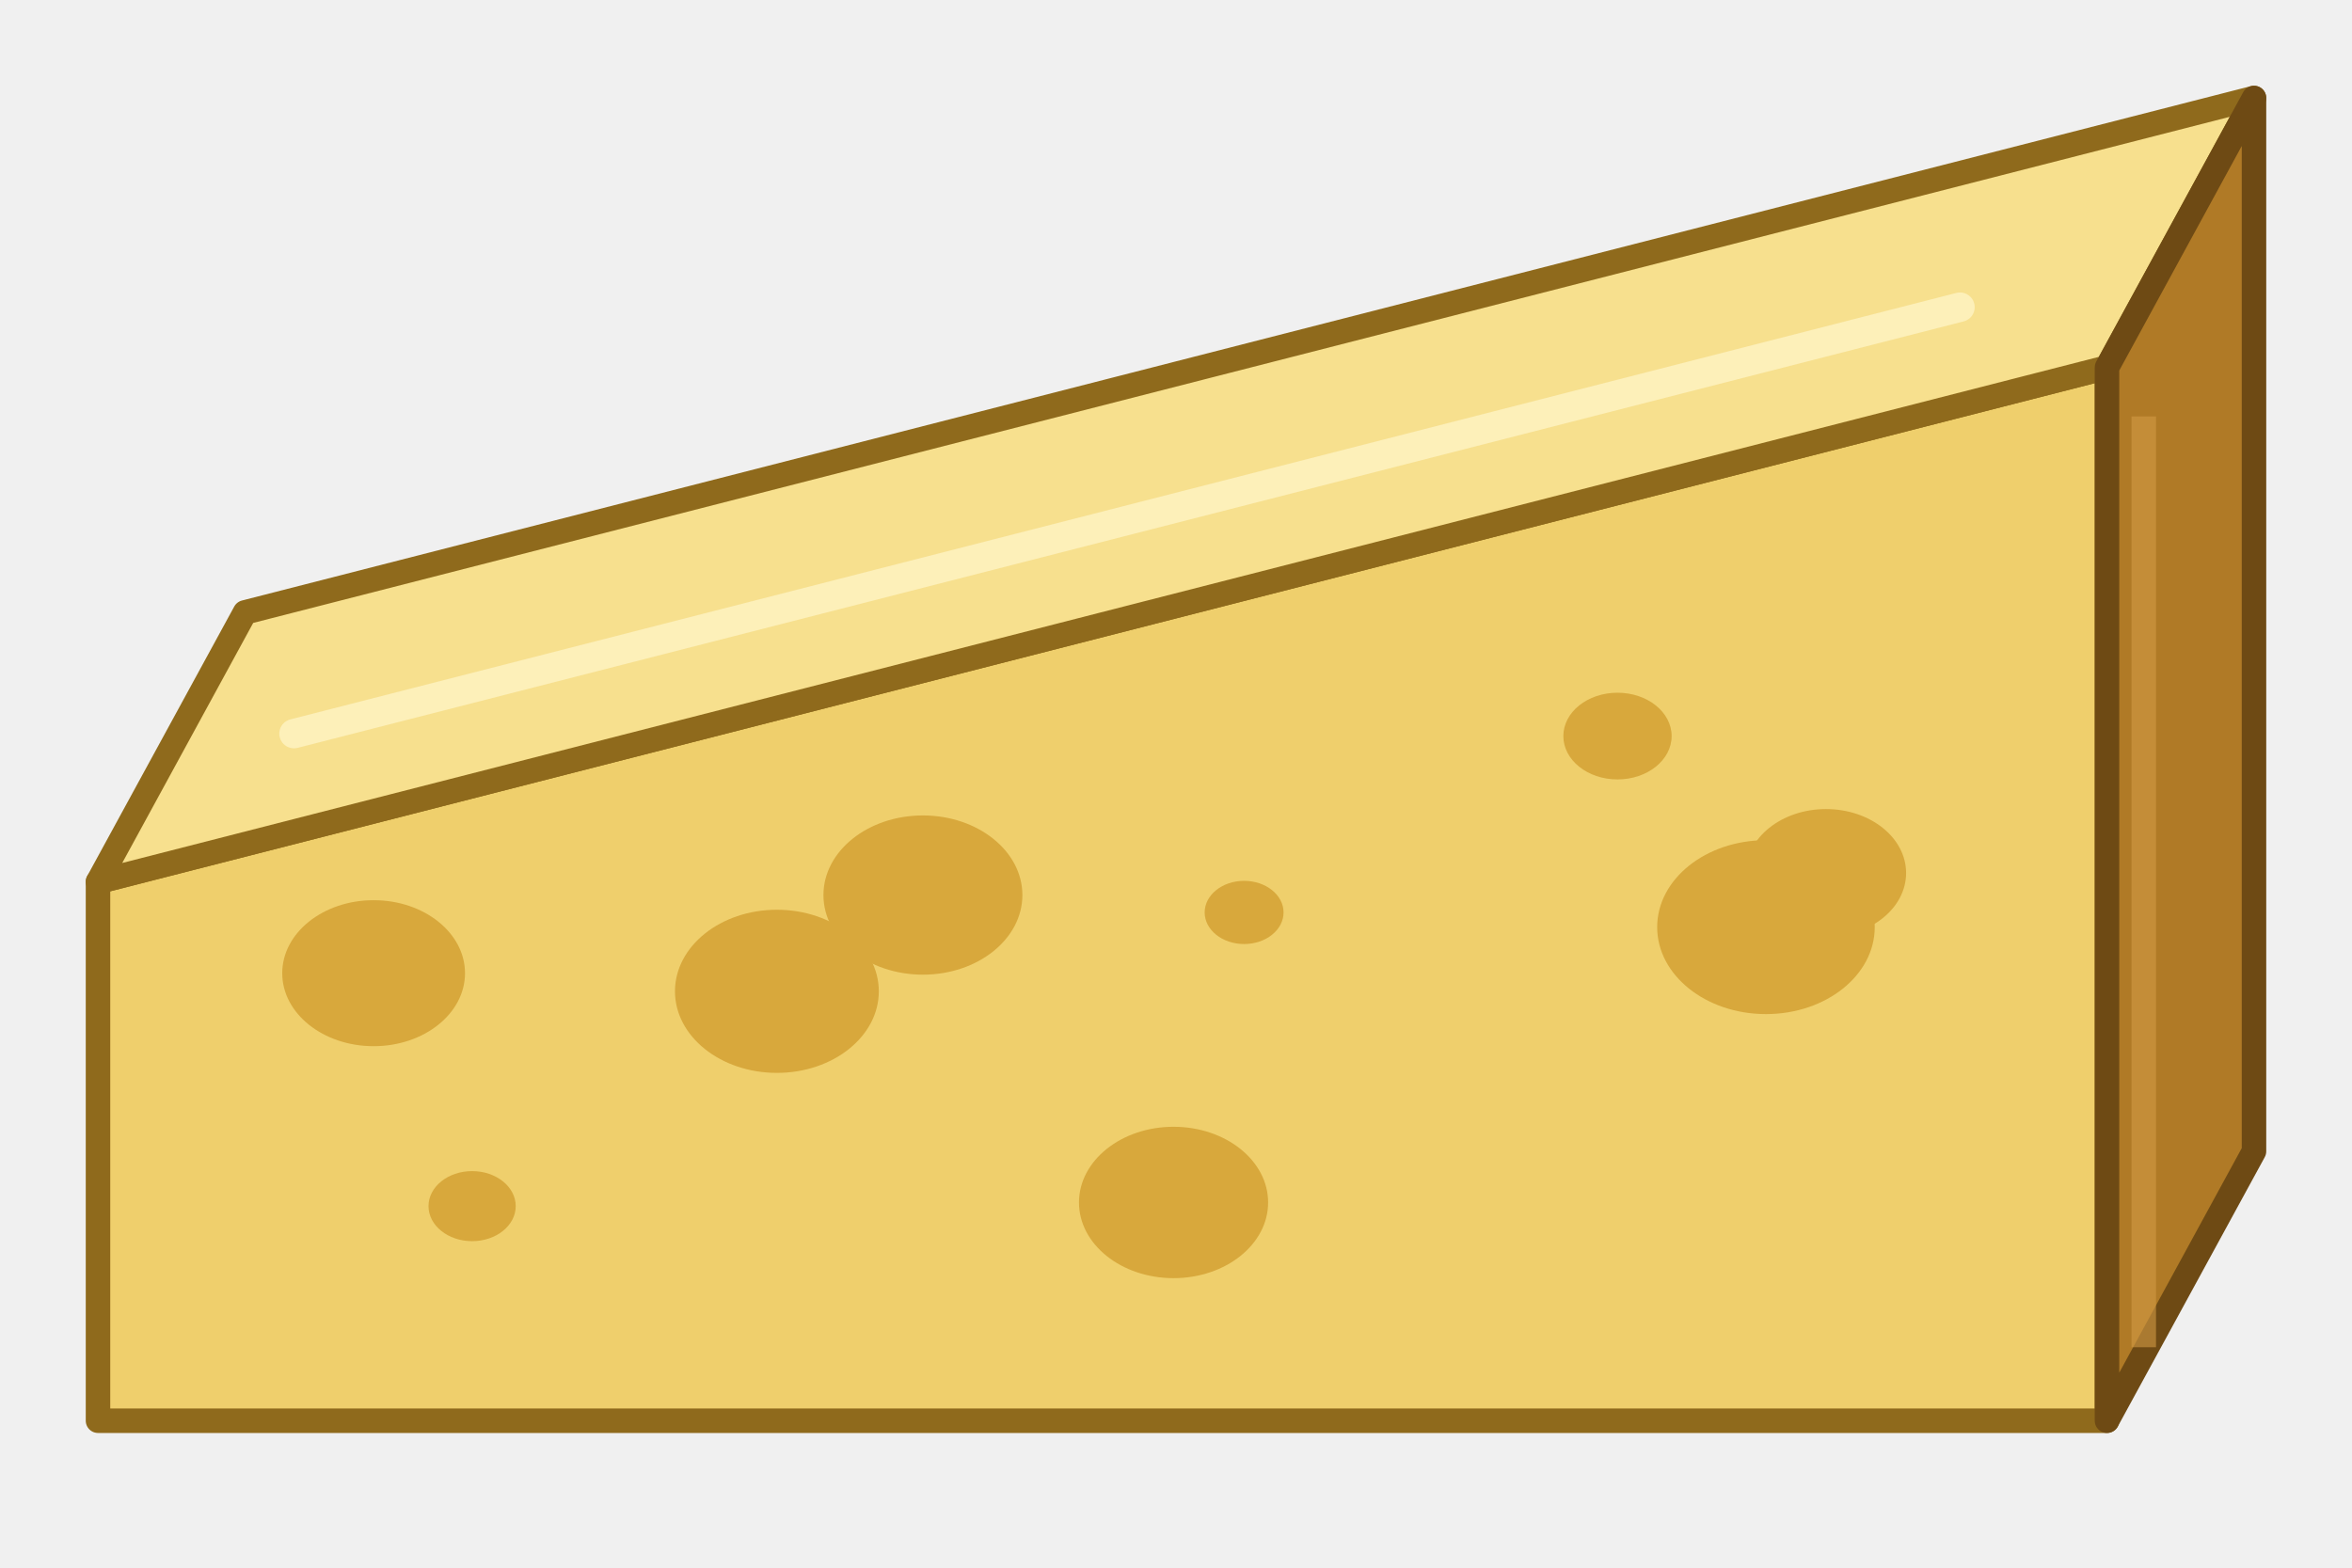
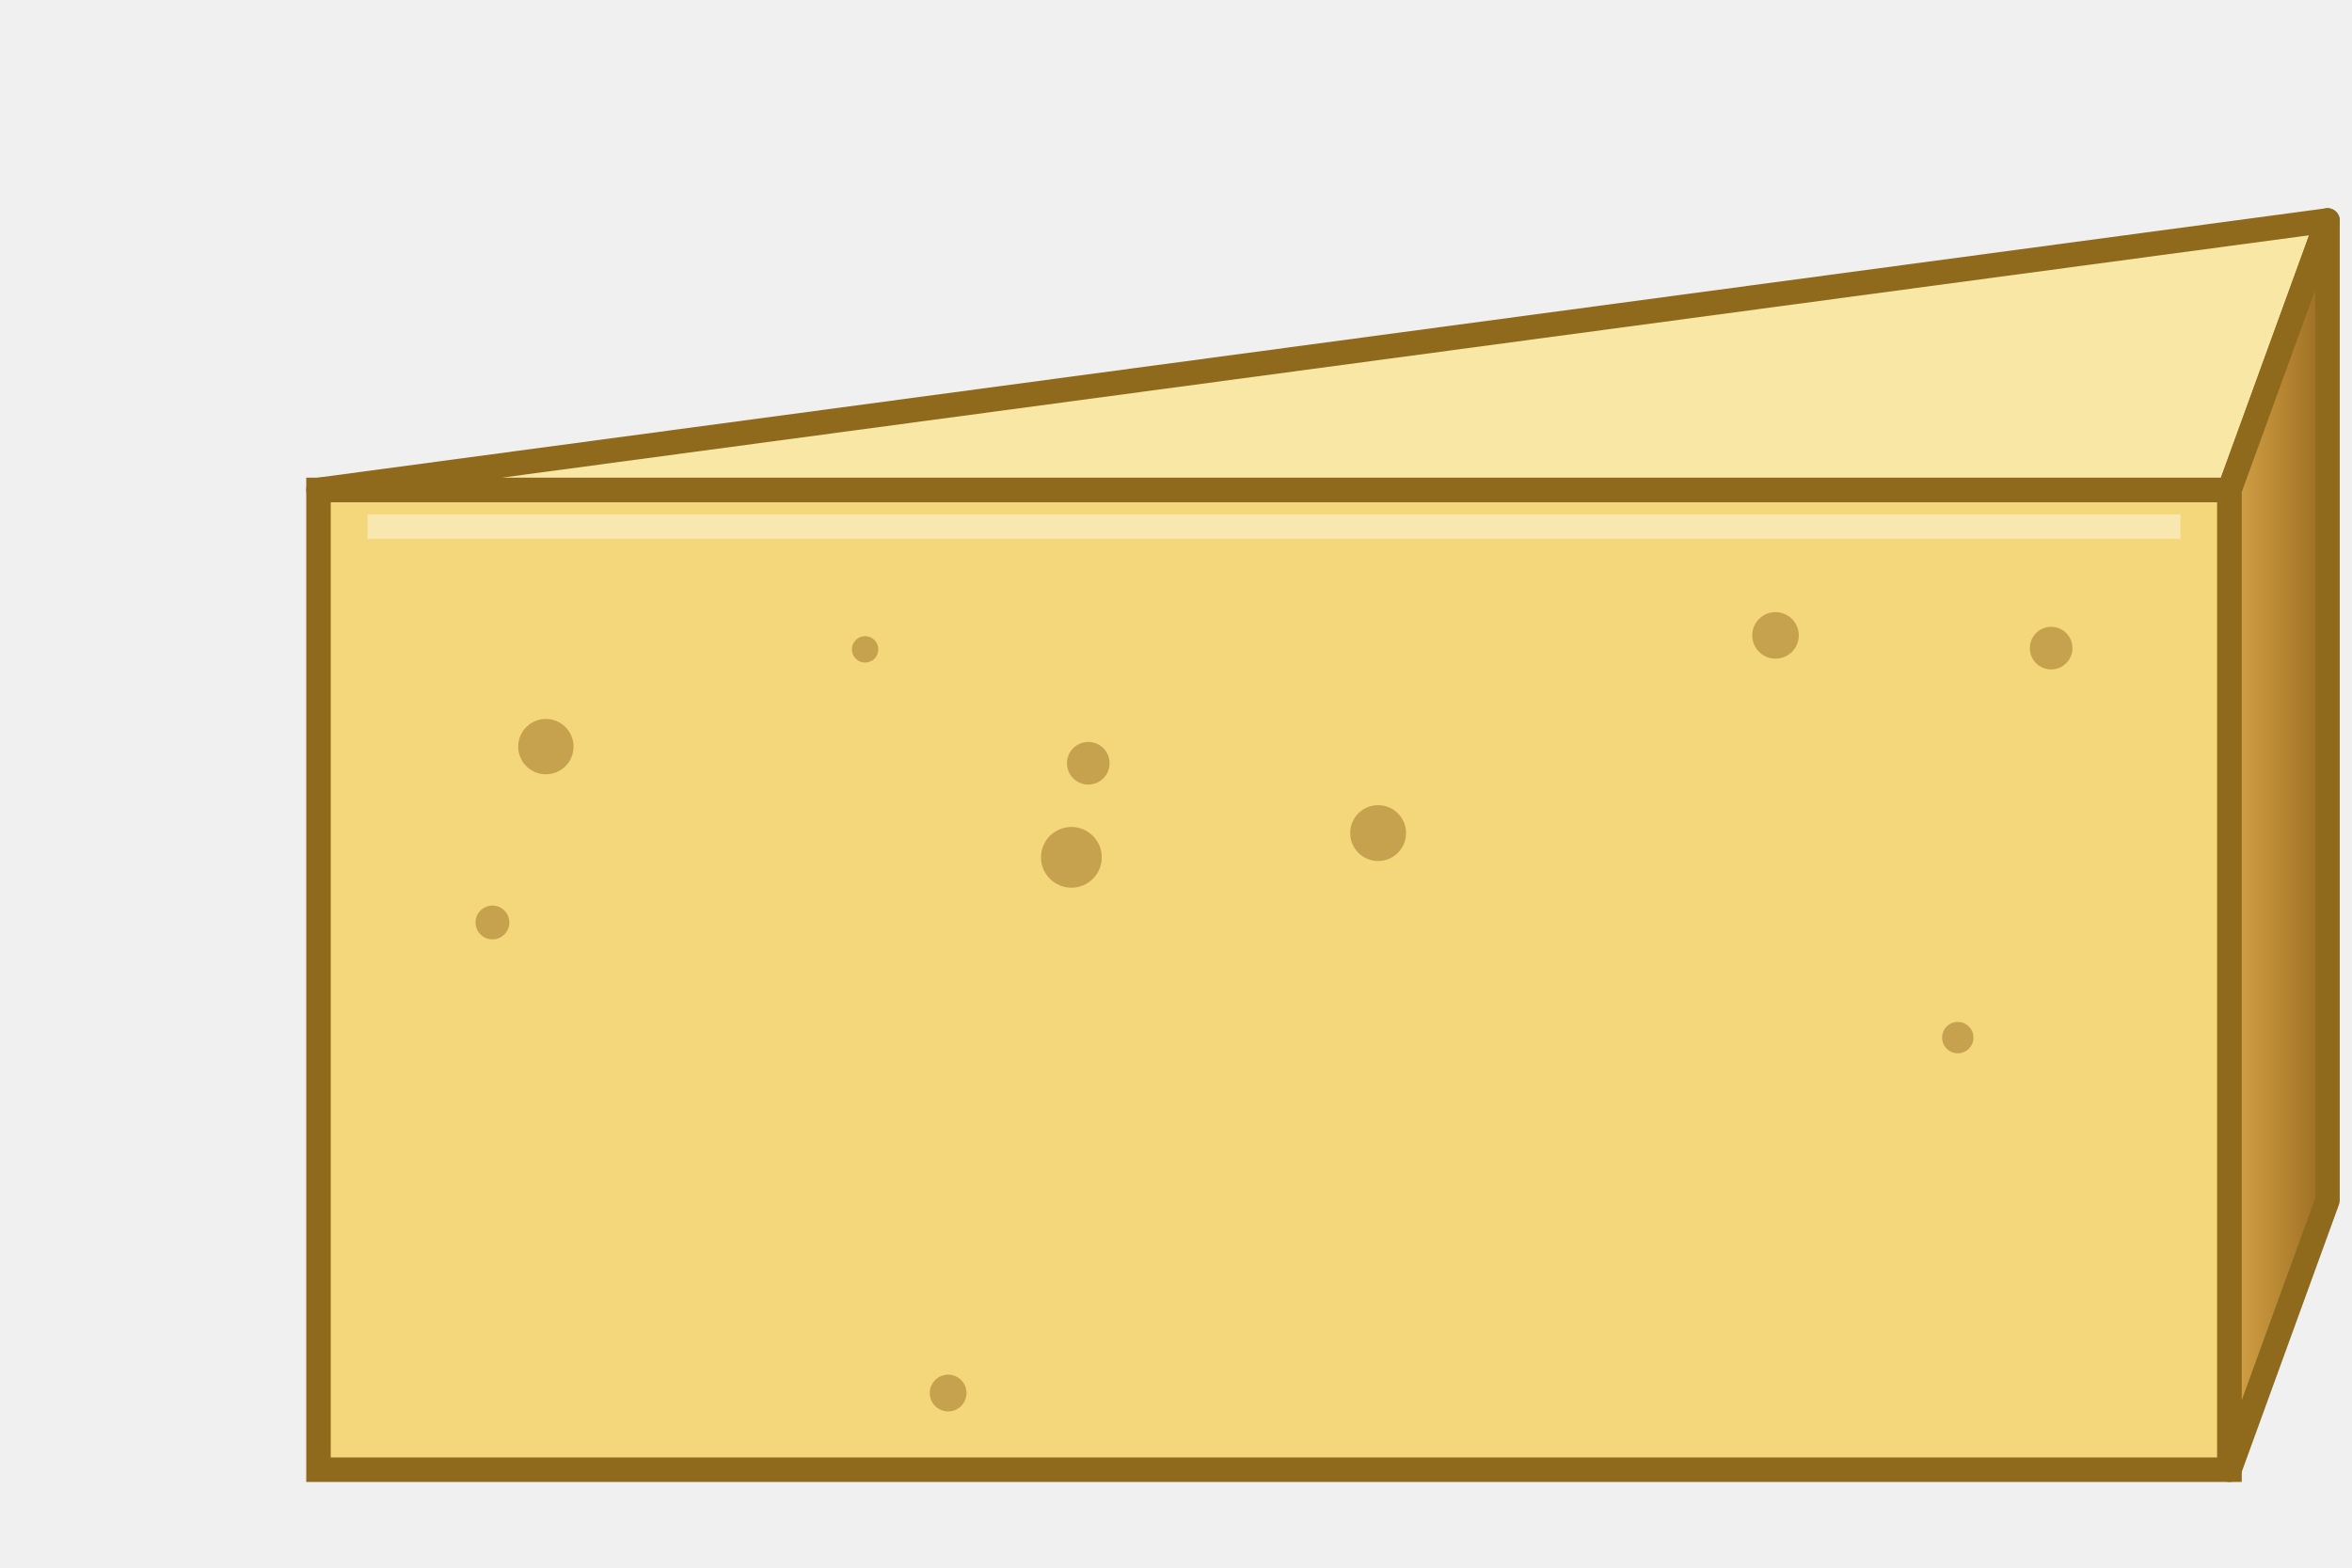
<svg xmlns="http://www.w3.org/2000/svg" viewBox="0 0 96 64">
-   <polygon points="4,58 86,58 86,15 4,36" fill="#efcf6c" stroke="#8f6a1c" stroke-width="1" stroke-linejoin="round" />
-   <ellipse cx="74.53" cy="35.64" rx="3.27" ry="2.61" fill="#d8a83c" />
-   <ellipse cx="50.78" cy="37.25" rx="1.61" ry="1.29" fill="#d8a83c" />
-   <ellipse cx="37.67" cy="36.54" rx="4.06" ry="3.25" fill="#d8a83c" />
-   <ellipse cx="19.27" cy="49.24" rx="1.78" ry="1.43" fill="#d8a83c" />
-   <ellipse cx="31.71" cy="40.47" rx="4.16" ry="3.33" fill="#d8a83c" />
-   <ellipse cx="66.02" cy="30.05" rx="2.21" ry="1.77" fill="#d8a83c" />
-   <ellipse cx="47.9" cy="49.09" rx="3.86" ry="3.09" fill="#d8a83c" />
-   <ellipse cx="15.25" cy="39.73" rx="3.73" ry="2.98" fill="#d8a83c" />
-   <ellipse cx="72.08" cy="37.85" rx="4.44" ry="3.55" fill="#d8a83c" />
-   <polygon points="4,36 86,15 92,4 10,25" fill="#f7e08e" stroke="#8f6a1c" stroke-width="1" stroke-linejoin="round" />
-   <path d="M12 29.95L80 12.54" stroke="#fff6cc" stroke-width="1.2" opacity="0.7" stroke-linecap="round" />
-   <polygon points="86,15 92,4 92,47 86,58" fill="#b07a26" stroke="#6e4a14" stroke-width="1" stroke-linejoin="round" />
-   <path d="M87.5 17L87.5 55" stroke="#d29a44" stroke-width="1" opacity="0.6" />
+   <defs>
+     <linearGradient id="rind" x1="0" y1="0" x2="1" y2="0">
+       <stop offset="0" stop-color="#d6a446" />
+       <stop offset="1" stop-color="#9a6c22" />
+     </linearGradient>
+   </defs>
+   <g transform="translate(4 0)">
+     <rect x="9" y="20" width="78" height="40" fill="#f3d77a" stroke="#8f6a1c" stroke-width="1" />
+     <circle cx="31.31" cy="26.51" r="0.54" fill="#9a6c22" opacity="0.5" />
+     <circle cx="16.1" cy="37.66" r="0.69" fill="#9a6c22" opacity="0.5" />
+     <circle cx="68.47" cy="25.94" r="0.95" fill="#9a6c22" opacity="0.5" />
+     <circle cx="75.91" cy="42.36" r="0.64" fill="#9a6c22" opacity="0.5" />
+     <circle cx="40.42" cy="31.16" r="0.87" fill="#9a6c22" opacity="0.5" />
+     <circle cx="52.25" cy="34.01" r="1.14" fill="#9a6c22" opacity="0.5" />
+     <circle cx="79.72" cy="26.46" r="0.87" fill="#9a6c22" opacity="0.5" />
+     <circle cx="34.7" cy="56.87" r="0.75" fill="#9a6c22" opacity="0.5" />
+     <circle cx="39.73" cy="35" r="1.24" fill="#9a6c22" opacity="0.5" />
+     <circle cx="18.28" cy="30.48" r="1.13" fill="#9a6c22" opacity="0.5" />
+     <path d="M9 20L87 20L91 9L9 20Z" fill="#f9e7a6" stroke="#8f6a1c" stroke-width="1" stroke-linejoin="round" />
+     <path d="M87 20L91 9L91 49L87 60Z" fill="url(#rind)" stroke="#8f6a1c" stroke-width="1" stroke-linejoin="round" />
+     <path d="M11 21.5L85 21.5" stroke="#ffffff" stroke-width="1" opacity="0.4" />
+   </g>
</svg>
